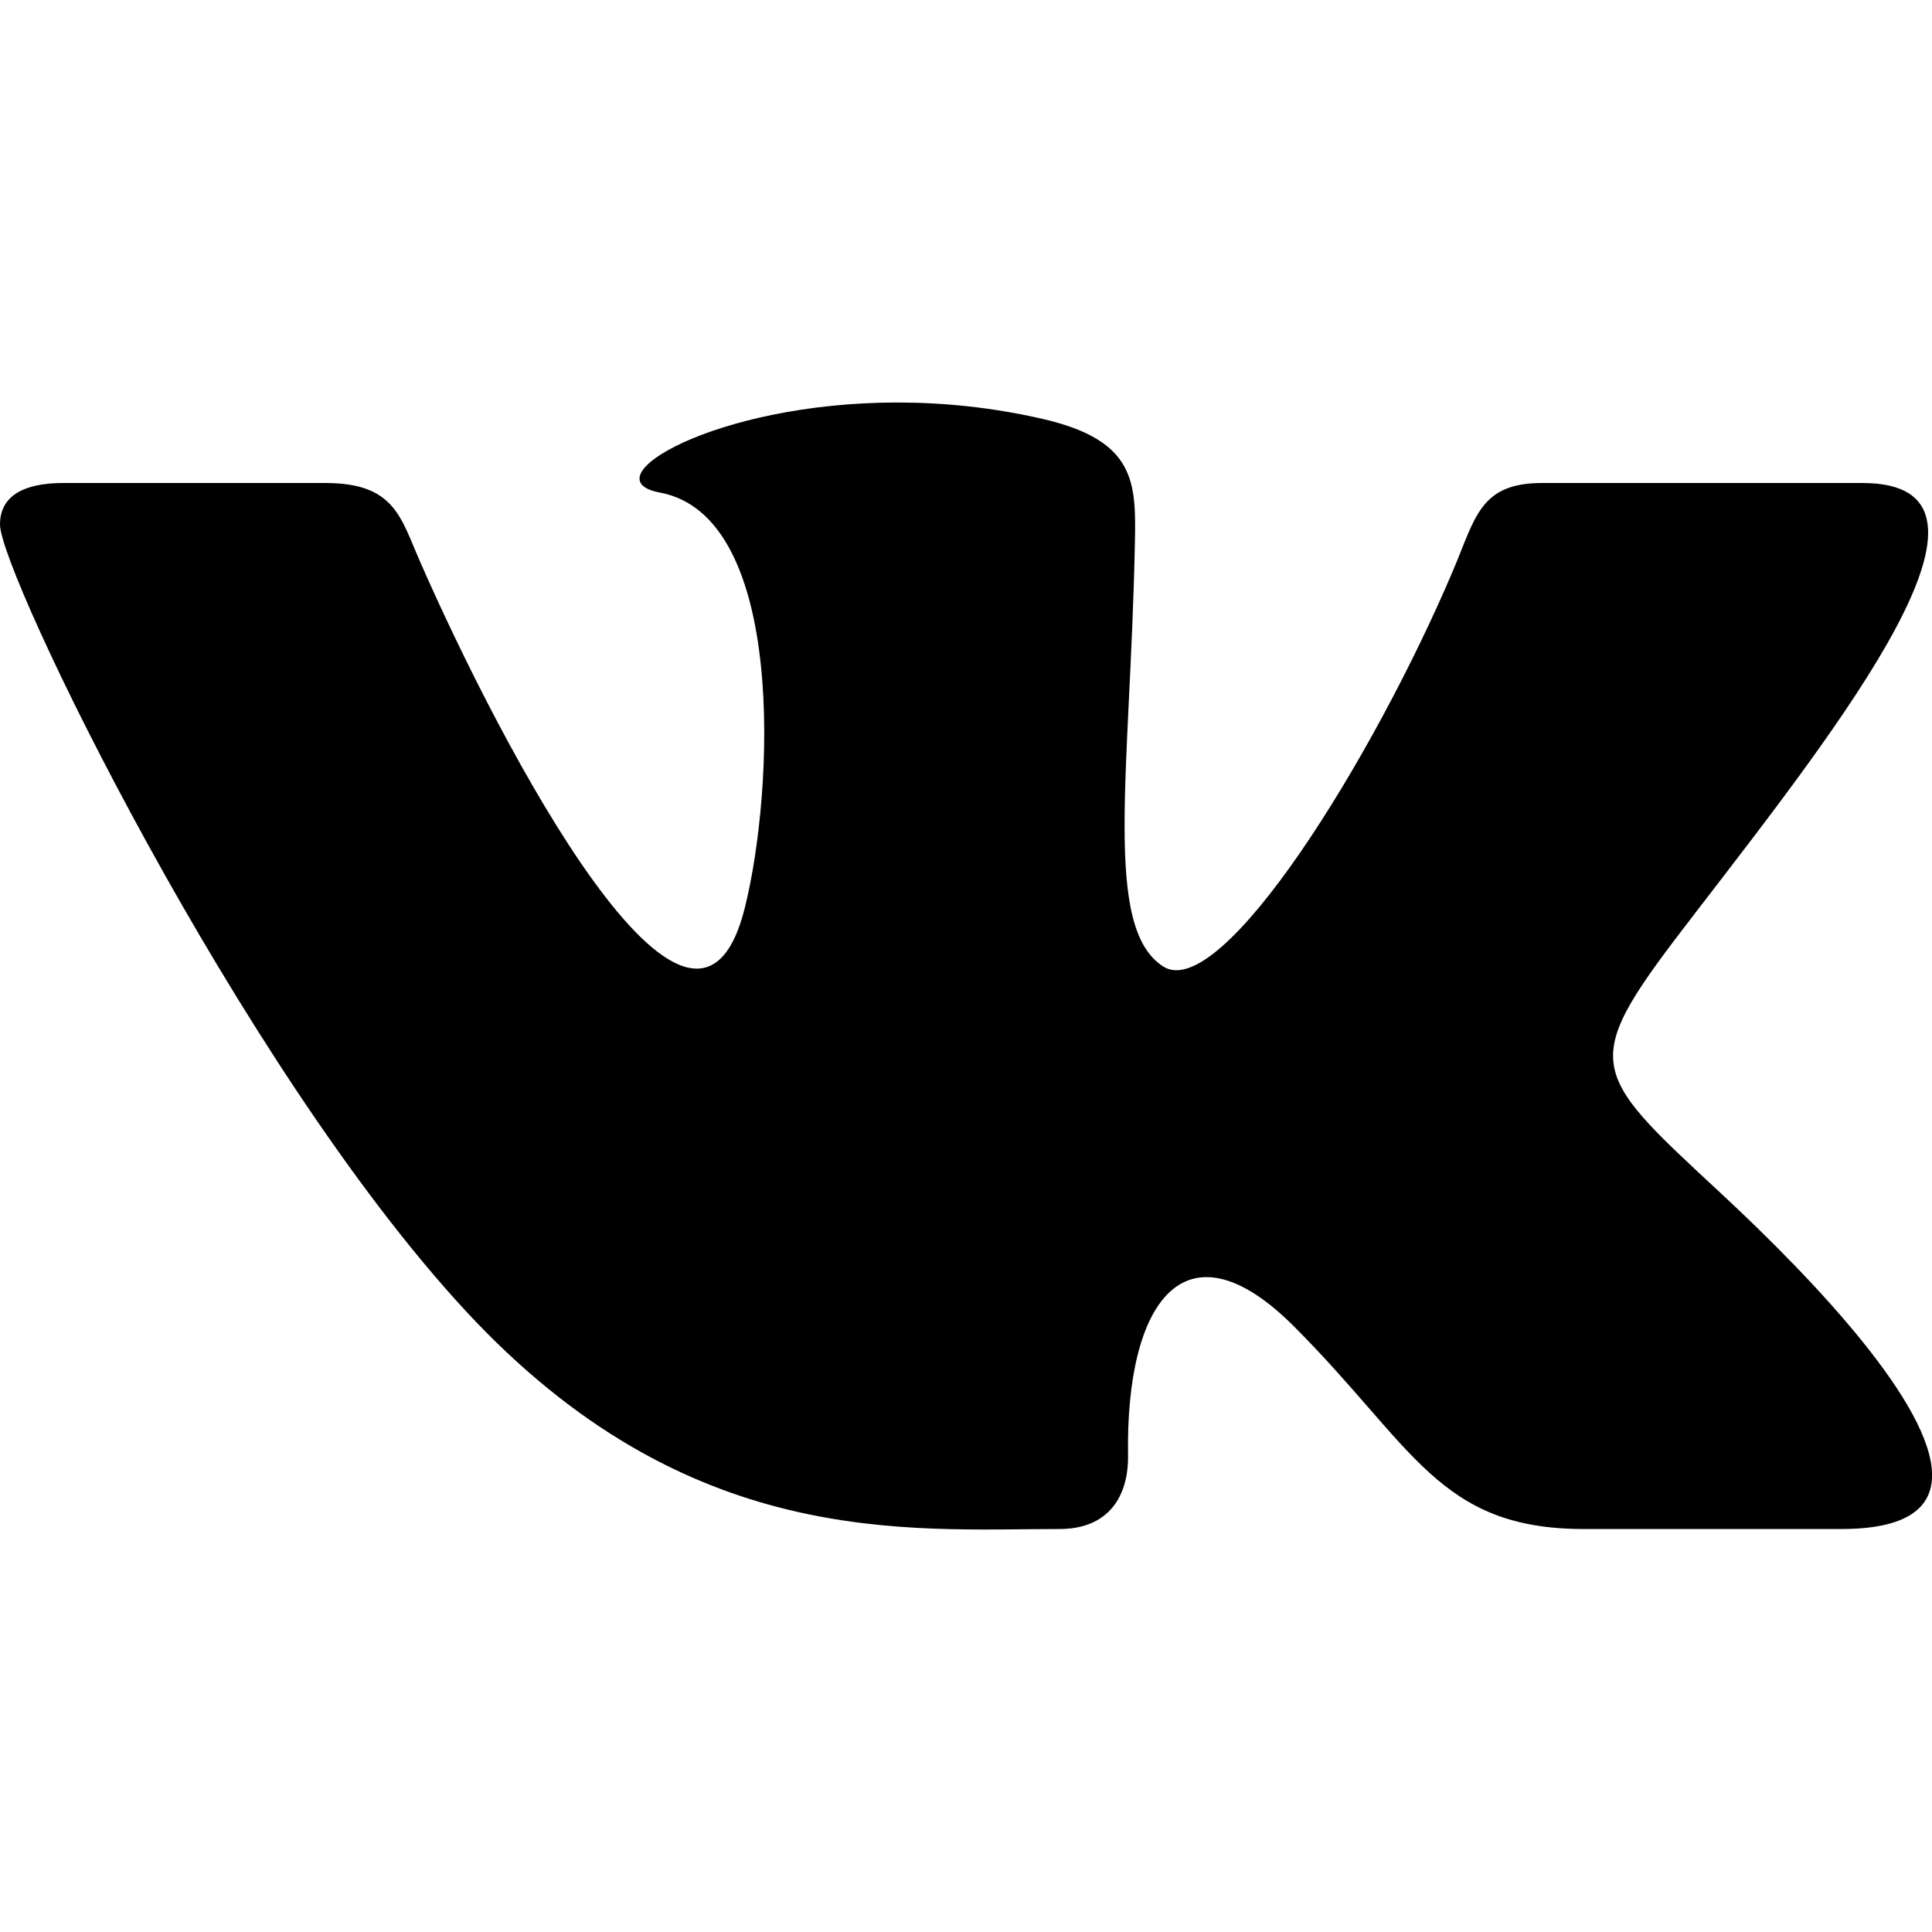
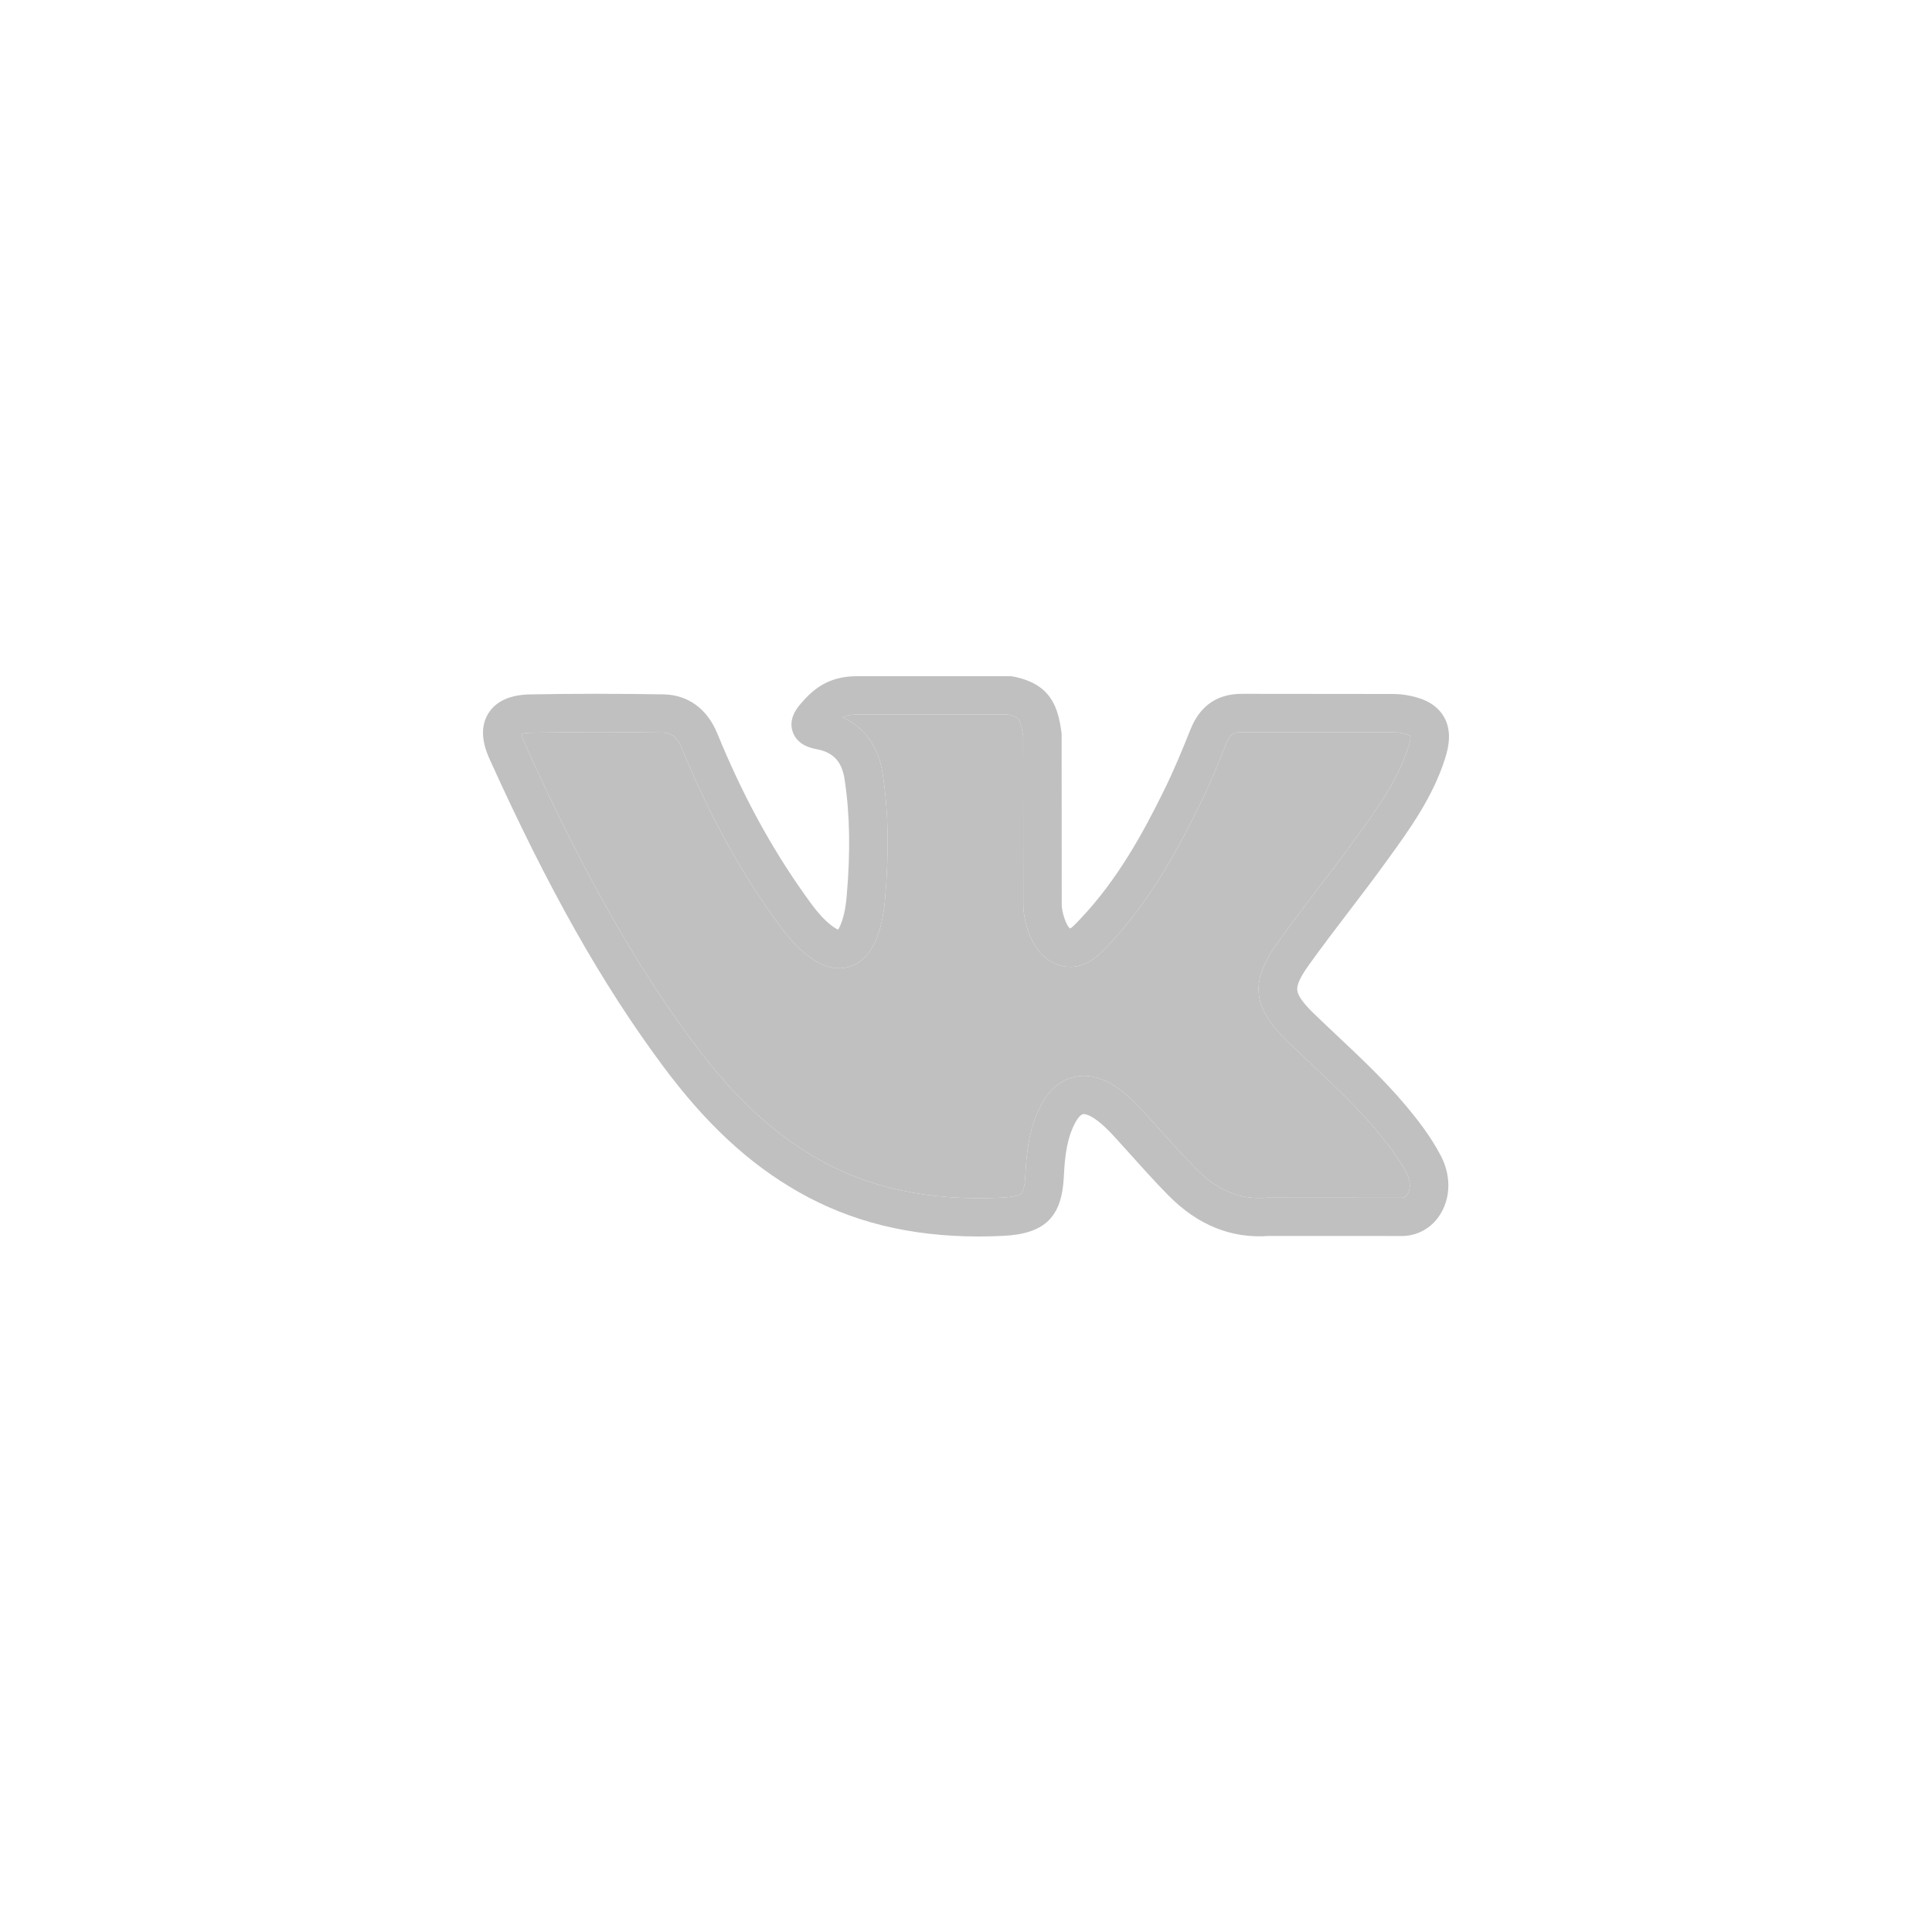
- <svg xmlns="http://www.w3.org/2000/svg" width="24" height="24" viewBox="0 0 24 24">
-   <path class="st0" d="M13.162 18.994c.609 0 .858-.406.851-.915-.031-1.917.714-2.949 2.059-1.604 1.488 1.488 1.796 2.519 3.603 2.519h3.2c.808 0 1.126-.26 1.126-.668 0-.863-1.421-2.386-2.625-3.504-1.686-1.565-1.765-1.602-.313-3.486 1.801-2.339 4.157-5.336 2.073-5.336h-3.981c-.772 0-.828.435-1.103 1.083-.995 2.347-2.886 5.387-3.604 4.922-.751-.485-.407-2.406-.35-5.261.015-.754.011-1.271-1.141-1.539-.629-.145-1.241-.205-1.809-.205-2.273 0-3.841.953-2.95 1.119 1.571.293 1.42 3.692 1.054 5.16-.638 2.556-3.036-2.024-4.035-4.305-.241-.548-.315-.974-1.175-.974h-3.255c-.492 0-.787.16-.787.516 0 .602 2.96 6.72 5.786 9.77 2.756 2.975 5.48 2.708 7.376 2.708z" />
+ <svg xmlns="http://www.w3.org/2000/svg" width="40" height="40" viewBox="0 0 40 40" fill="none">
+   <path d="M29.111 22.896C28.676 22.377 28.185 21.914 27.709 21.466C27.542 21.309 27.37 21.146 27.203 20.985C27.203 20.985 27.203 20.985 27.203 20.985C26.979 20.768 26.87 20.613 26.858 20.5C26.847 20.388 26.924 20.222 27.101 19.976C27.365 19.607 27.647 19.238 27.92 18.88C28.162 18.562 28.413 18.234 28.653 17.903L28.707 17.829C29.175 17.184 29.66 16.517 29.919 15.704C29.993 15.471 30.07 15.126 29.885 14.824C29.699 14.521 29.354 14.431 29.112 14.39C28.993 14.37 28.881 14.368 28.776 14.368L25.737 14.365C25.211 14.357 24.847 14.604 24.648 15.102C24.489 15.499 24.301 15.96 24.084 16.396C23.668 17.239 23.139 18.211 22.372 19.02L22.338 19.056C22.286 19.111 22.201 19.202 22.157 19.223C22.074 19.171 21.978 18.874 21.982 18.718C21.982 18.715 21.982 18.711 21.982 18.707L21.98 15.214C21.98 15.196 21.978 15.179 21.976 15.161C21.908 14.663 21.775 14.163 20.982 14.008C20.957 14.002 20.931 14 20.905 14H17.743C17.148 14 16.834 14.271 16.582 14.565C16.509 14.65 16.315 14.878 16.413 15.155C16.514 15.437 16.811 15.493 16.909 15.511C17.254 15.576 17.432 15.77 17.487 16.14C17.596 16.86 17.61 17.629 17.529 18.561C17.507 18.811 17.465 19.001 17.398 19.159C17.38 19.203 17.363 19.23 17.352 19.246C17.334 19.239 17.305 19.225 17.266 19.198C17.024 19.034 16.841 18.777 16.665 18.53C15.96 17.54 15.367 16.447 14.852 15.188C14.64 14.672 14.242 14.383 13.731 14.376C12.757 14.36 11.856 14.36 10.978 14.377C10.564 14.384 10.274 14.514 10.115 14.763C9.956 15.012 9.962 15.329 10.132 15.707C11.351 18.402 12.457 20.362 13.72 22.064C14.609 23.262 15.504 24.093 16.536 24.68C17.621 25.298 18.844 25.6 20.263 25.6C20.424 25.6 20.588 25.596 20.755 25.588C21.63 25.549 21.987 25.202 22.026 24.354C22.047 23.906 22.097 23.543 22.271 23.227C22.32 23.139 22.375 23.08 22.418 23.069C22.464 23.058 22.546 23.086 22.637 23.144C22.803 23.251 22.945 23.397 23.063 23.524C23.182 23.654 23.302 23.788 23.419 23.917C23.666 24.193 23.923 24.478 24.191 24.75C24.798 25.366 25.498 25.648 26.272 25.589L29.054 25.59C29.054 25.59 29.054 25.59 29.054 25.59C29.063 25.59 29.072 25.59 29.08 25.589C29.401 25.568 29.679 25.391 29.841 25.104C30.038 24.759 30.035 24.321 29.833 23.933C29.623 23.53 29.351 23.183 29.111 22.896ZM29.148 24.715C29.109 24.782 29.062 24.795 29.038 24.798L26.257 24.796C26.257 24.796 26.257 24.796 26.257 24.796C26.246 24.796 26.235 24.797 26.224 24.798C25.676 24.843 25.21 24.651 24.76 24.195C24.504 23.936 24.255 23.658 24.013 23.389C24.01 23.386 24.007 23.383 24.004 23.38C23.889 23.252 23.77 23.119 23.651 22.989C23.499 22.825 23.312 22.635 23.071 22.48C22.71 22.247 22.411 22.254 22.224 22.301C22.038 22.347 21.775 22.48 21.573 22.846C21.311 23.321 21.253 23.833 21.23 24.317C21.216 24.613 21.166 24.691 21.145 24.711C21.117 24.737 21.025 24.783 20.718 24.797C19.242 24.866 18.004 24.603 16.932 23.993C15.999 23.462 15.182 22.699 14.361 21.593C13.133 19.939 12.053 18.023 10.859 15.382C10.816 15.286 10.803 15.226 10.799 15.195C10.829 15.185 10.889 15.171 10.993 15.17C11.862 15.153 12.753 15.152 13.718 15.168C13.85 15.17 14.001 15.21 14.115 15.487C14.653 16.803 15.274 17.948 16.015 18.988C16.212 19.264 16.456 19.608 16.816 19.852C17.145 20.077 17.413 20.066 17.579 20.017C17.746 19.969 17.977 19.834 18.132 19.468C18.232 19.232 18.293 18.966 18.323 18.63C18.409 17.633 18.394 16.805 18.275 16.023C18.192 15.463 17.901 15.059 17.443 14.852C17.524 14.81 17.616 14.793 17.743 14.793H20.864C21.039 14.832 21.074 14.878 21.086 14.893C21.136 14.96 21.165 15.118 21.183 15.242L21.186 18.703C21.179 19.034 21.341 19.77 21.893 19.972C21.897 19.974 21.902 19.975 21.906 19.977C22.409 20.14 22.741 19.787 22.92 19.598L22.951 19.564C23.791 18.677 24.357 17.642 24.798 16.747C25.029 16.285 25.224 15.807 25.388 15.395C25.471 15.188 25.546 15.154 25.725 15.158C25.728 15.158 25.73 15.158 25.733 15.158L28.776 15.161C28.846 15.161 28.92 15.161 28.978 15.171C29.123 15.196 29.182 15.226 29.202 15.238C29.204 15.261 29.204 15.327 29.16 15.465C28.939 16.156 28.512 16.743 28.061 17.365L28.007 17.439C27.774 17.76 27.528 18.082 27.29 18.394C27.289 18.396 27.287 18.399 27.285 18.401C27.009 18.763 26.723 19.138 26.453 19.516C25.874 20.319 25.925 20.852 26.647 21.552C26.818 21.718 26.993 21.883 27.162 22.042L27.163 22.043C27.642 22.494 28.095 22.921 28.499 23.403C28.711 23.657 28.951 23.961 29.126 24.297C29.217 24.473 29.195 24.632 29.148 24.715Z" fill="#C0C0C0" />
+   <path d="M29.148 24.715C29.109 24.782 29.062 24.795 29.038 24.798L26.257 24.796C26.246 24.796 26.235 24.797 26.224 24.798C25.676 24.843 25.21 24.651 24.76 24.195C24.504 23.936 24.255 23.658 24.013 23.389L24.004 23.38C23.889 23.252 23.77 23.119 23.651 22.989C23.499 22.825 23.312 22.635 23.071 22.48C22.71 22.247 22.411 22.254 22.224 22.301C22.038 22.347 21.775 22.48 21.573 22.846C21.311 23.321 21.253 23.833 21.23 24.317C21.216 24.613 21.166 24.691 21.145 24.711C21.117 24.737 21.025 24.783 20.718 24.797C19.242 24.866 18.004 24.603 16.932 23.993C15.999 23.462 15.182 22.699 14.361 21.593C13.133 19.939 12.053 18.023 10.859 15.382C10.816 15.286 10.803 15.226 10.799 15.195C10.829 15.185 10.889 15.171 10.993 15.17C11.862 15.153 12.753 15.152 13.718 15.168C13.85 15.17 14.001 15.21 14.115 15.487C14.653 16.803 15.274 17.948 16.015 18.988C16.212 19.264 16.456 19.608 16.816 19.852C17.145 20.077 17.413 20.066 17.579 20.017C17.746 19.969 17.977 19.834 18.132 19.468C18.232 19.232 18.293 18.966 18.323 18.63C18.409 17.633 18.394 16.805 18.275 16.023C18.192 15.463 17.901 15.059 17.443 14.852C17.524 14.81 17.616 14.793 17.743 14.793H20.864C21.039 14.832 21.074 14.878 21.086 14.893C21.136 14.96 21.165 15.118 21.183 15.242L21.186 18.703C21.179 19.034 21.341 19.77 21.893 19.972C21.897 19.974 21.902 19.975 21.906 19.977C22.409 20.14 22.741 19.787 22.92 19.598L22.951 19.564C23.791 18.677 24.357 17.642 24.798 16.747C25.029 16.285 25.224 15.807 25.388 15.395C25.471 15.188 25.546 15.154 25.725 15.158L25.733 15.158L28.776 15.161C28.846 15.161 28.92 15.161 28.978 15.171C29.123 15.196 29.182 15.226 29.202 15.238C29.204 15.261 29.204 15.327 29.16 15.465C28.939 16.156 28.512 16.743 28.061 17.365L28.007 17.439C27.774 17.76 27.528 18.082 27.29 18.394L27.285 18.401C27.009 18.763 26.723 19.138 26.453 19.516C25.874 20.319 25.925 20.852 26.647 21.552C26.818 21.718 26.993 21.883 27.162 22.042L27.163 22.043C27.642 22.494 28.095 22.921 28.499 23.403C28.711 23.657 28.951 23.961 29.126 24.297C29.217 24.473 29.195 24.632 29.148 24.715Z" fill="#C0C0C0" />
</svg>
